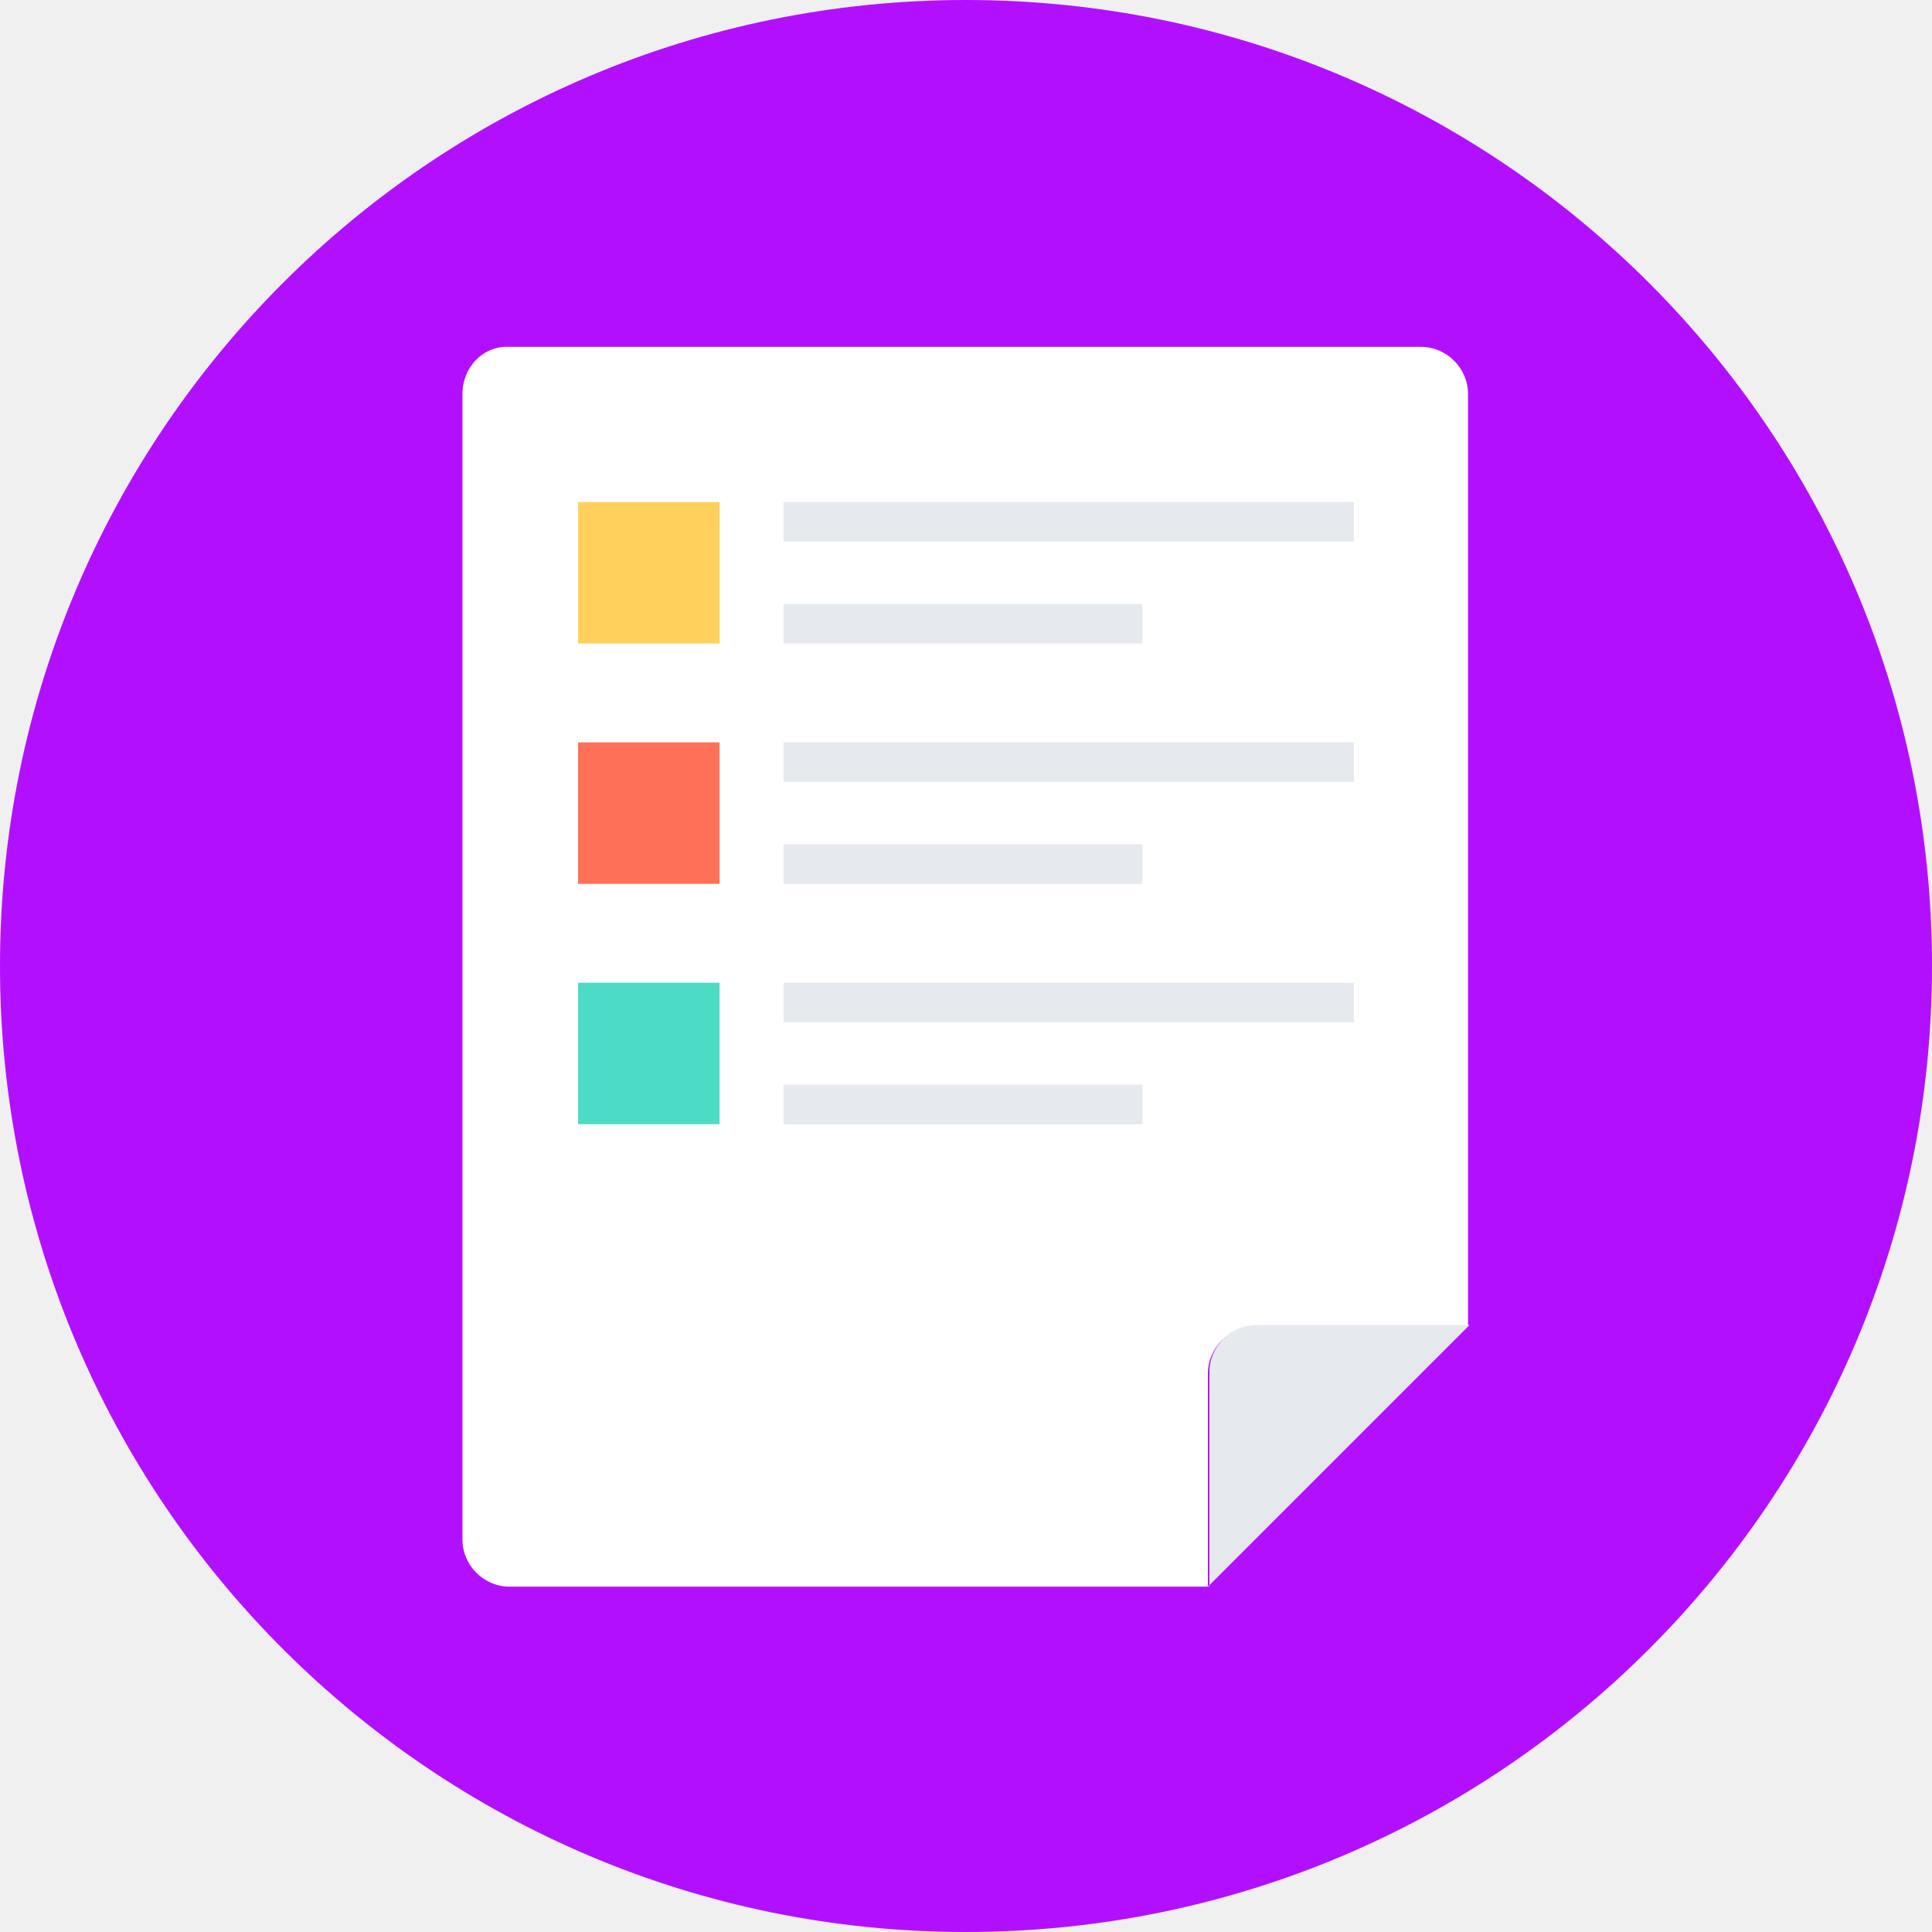
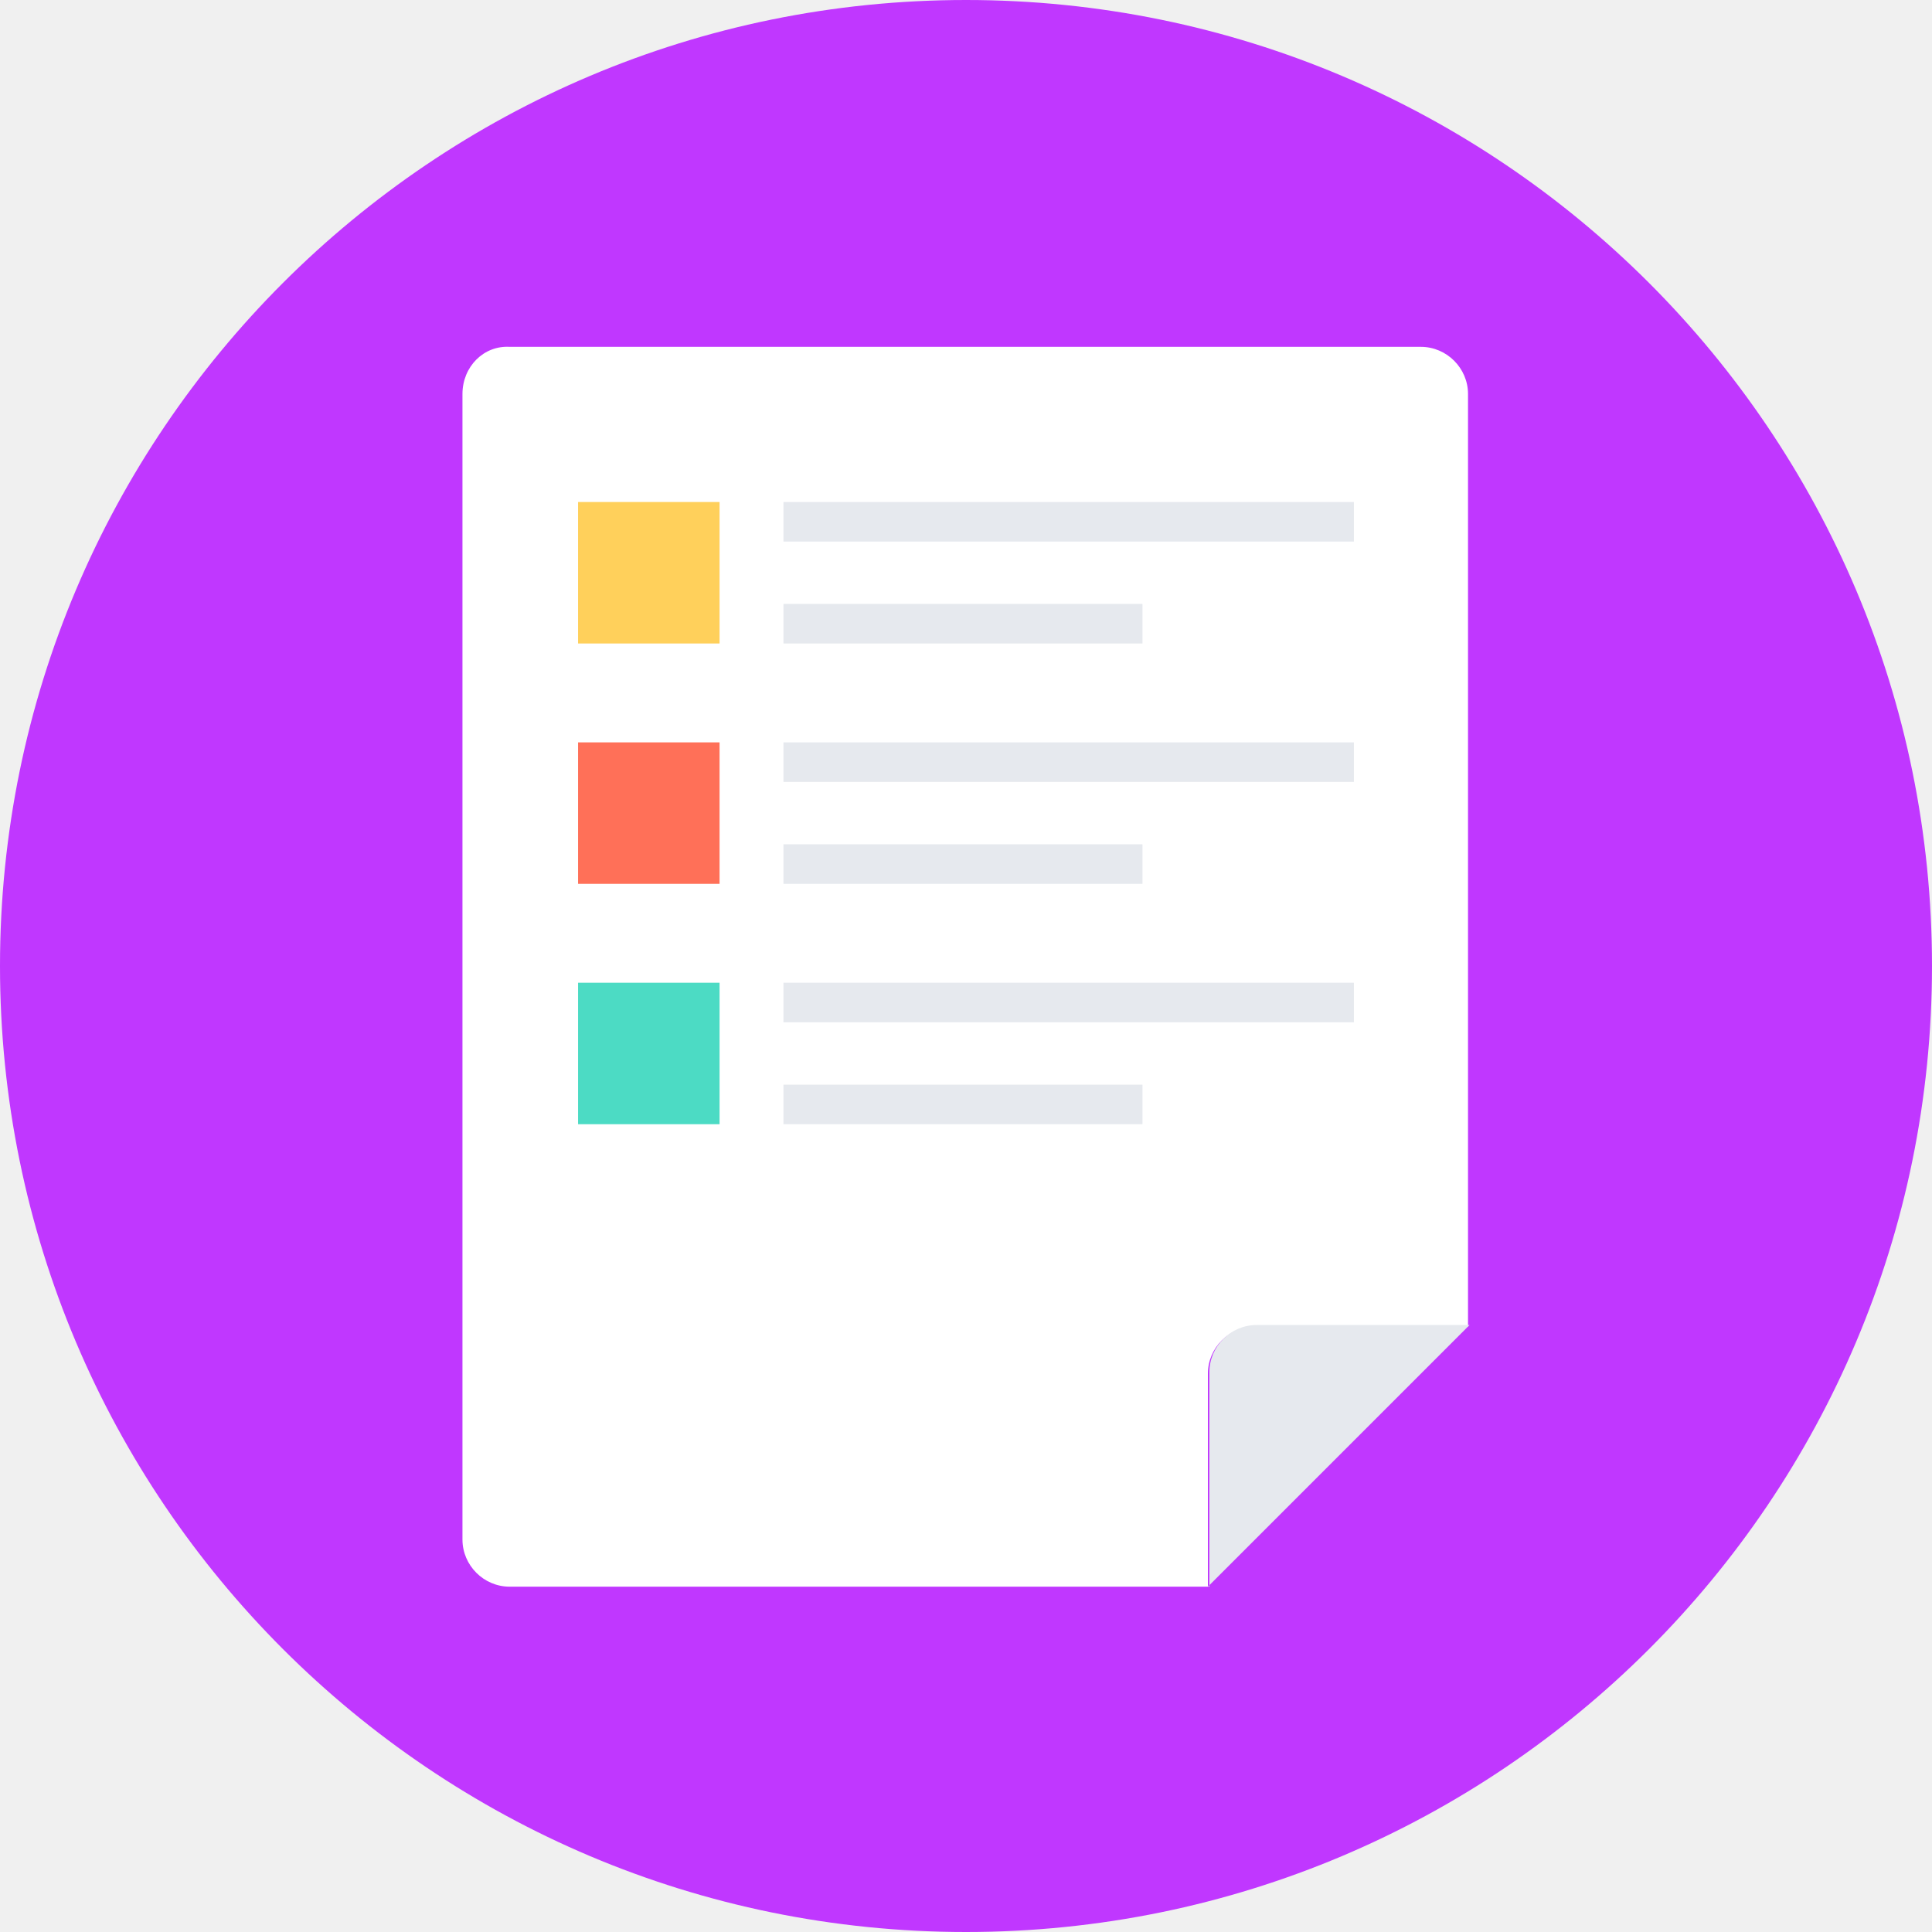
<svg xmlns="http://www.w3.org/2000/svg" version="1.1" id="Layer_1" x="0px" y="0px" viewBox="0 0 508 508" style="enable-background:new 0 0 508 508;" xml:space="preserve">
-   <circle style="fill:#b30fff;" cx="254" cy="254" r="254" />
+   <circle style="fill:#c037ff;" cx="254" cy="254" r="254" />
  <path style="fill:#FFFFFF;" d="M121.6,103.6v301.2c0,6.8,5.6,12.4,12.4,12.4h183.6v-56c0-6.8,5.6-12.4,12.4-12.4h56V103.6  c0-6.8-5.6-12.4-12.4-12.4H134C127.2,90.8,121.6,96.4,121.6,103.6z" />
  <path style="fill:#E6E9EE;" d="M317.6,417.2l68.8-68.8h-56c-6.8,0-12.4,5.6-12.4,12.4v56.4H317.6z" />
  <rect x="152" y="132" style="fill:#FFD05B;" width="37.2" height="37.2" />
  <rect x="152" y="195.2" style="fill:#FF7058;" width="37.2" height="37.2" />
  <rect x="152" y="258.4" style="fill:#4CDBC4;" width="37.2" height="37.2" />
  <g>
    <rect x="206" y="132" style="fill:#E6E9EE;" width="150" height="10.4" />
    <rect x="206" y="158.8" style="fill:#E6E9EE;" width="94.4" height="10.4" />
    <rect x="206" y="195.2" style="fill:#E6E9EE;" width="150" height="10.4" />
    <rect x="206" y="222" style="fill:#E6E9EE;" width="94.4" height="10.4" />
    <rect x="206" y="258.4" style="fill:#E6E9EE;" width="150" height="10.4" />
    <rect x="206" y="285.2" style="fill:#E6E9EE;" width="94.4" height="10.4" />
  </g>
  <g>
</g>
  <g>
</g>
  <g>
</g>
  <g>
</g>
  <g>
</g>
  <g>
</g>
  <g>
</g>
  <g>
</g>
  <g>
</g>
  <g>
</g>
  <g>
</g>
  <g>
</g>
  <g>
</g>
  <g>
</g>
  <g>
</g>
</svg>
